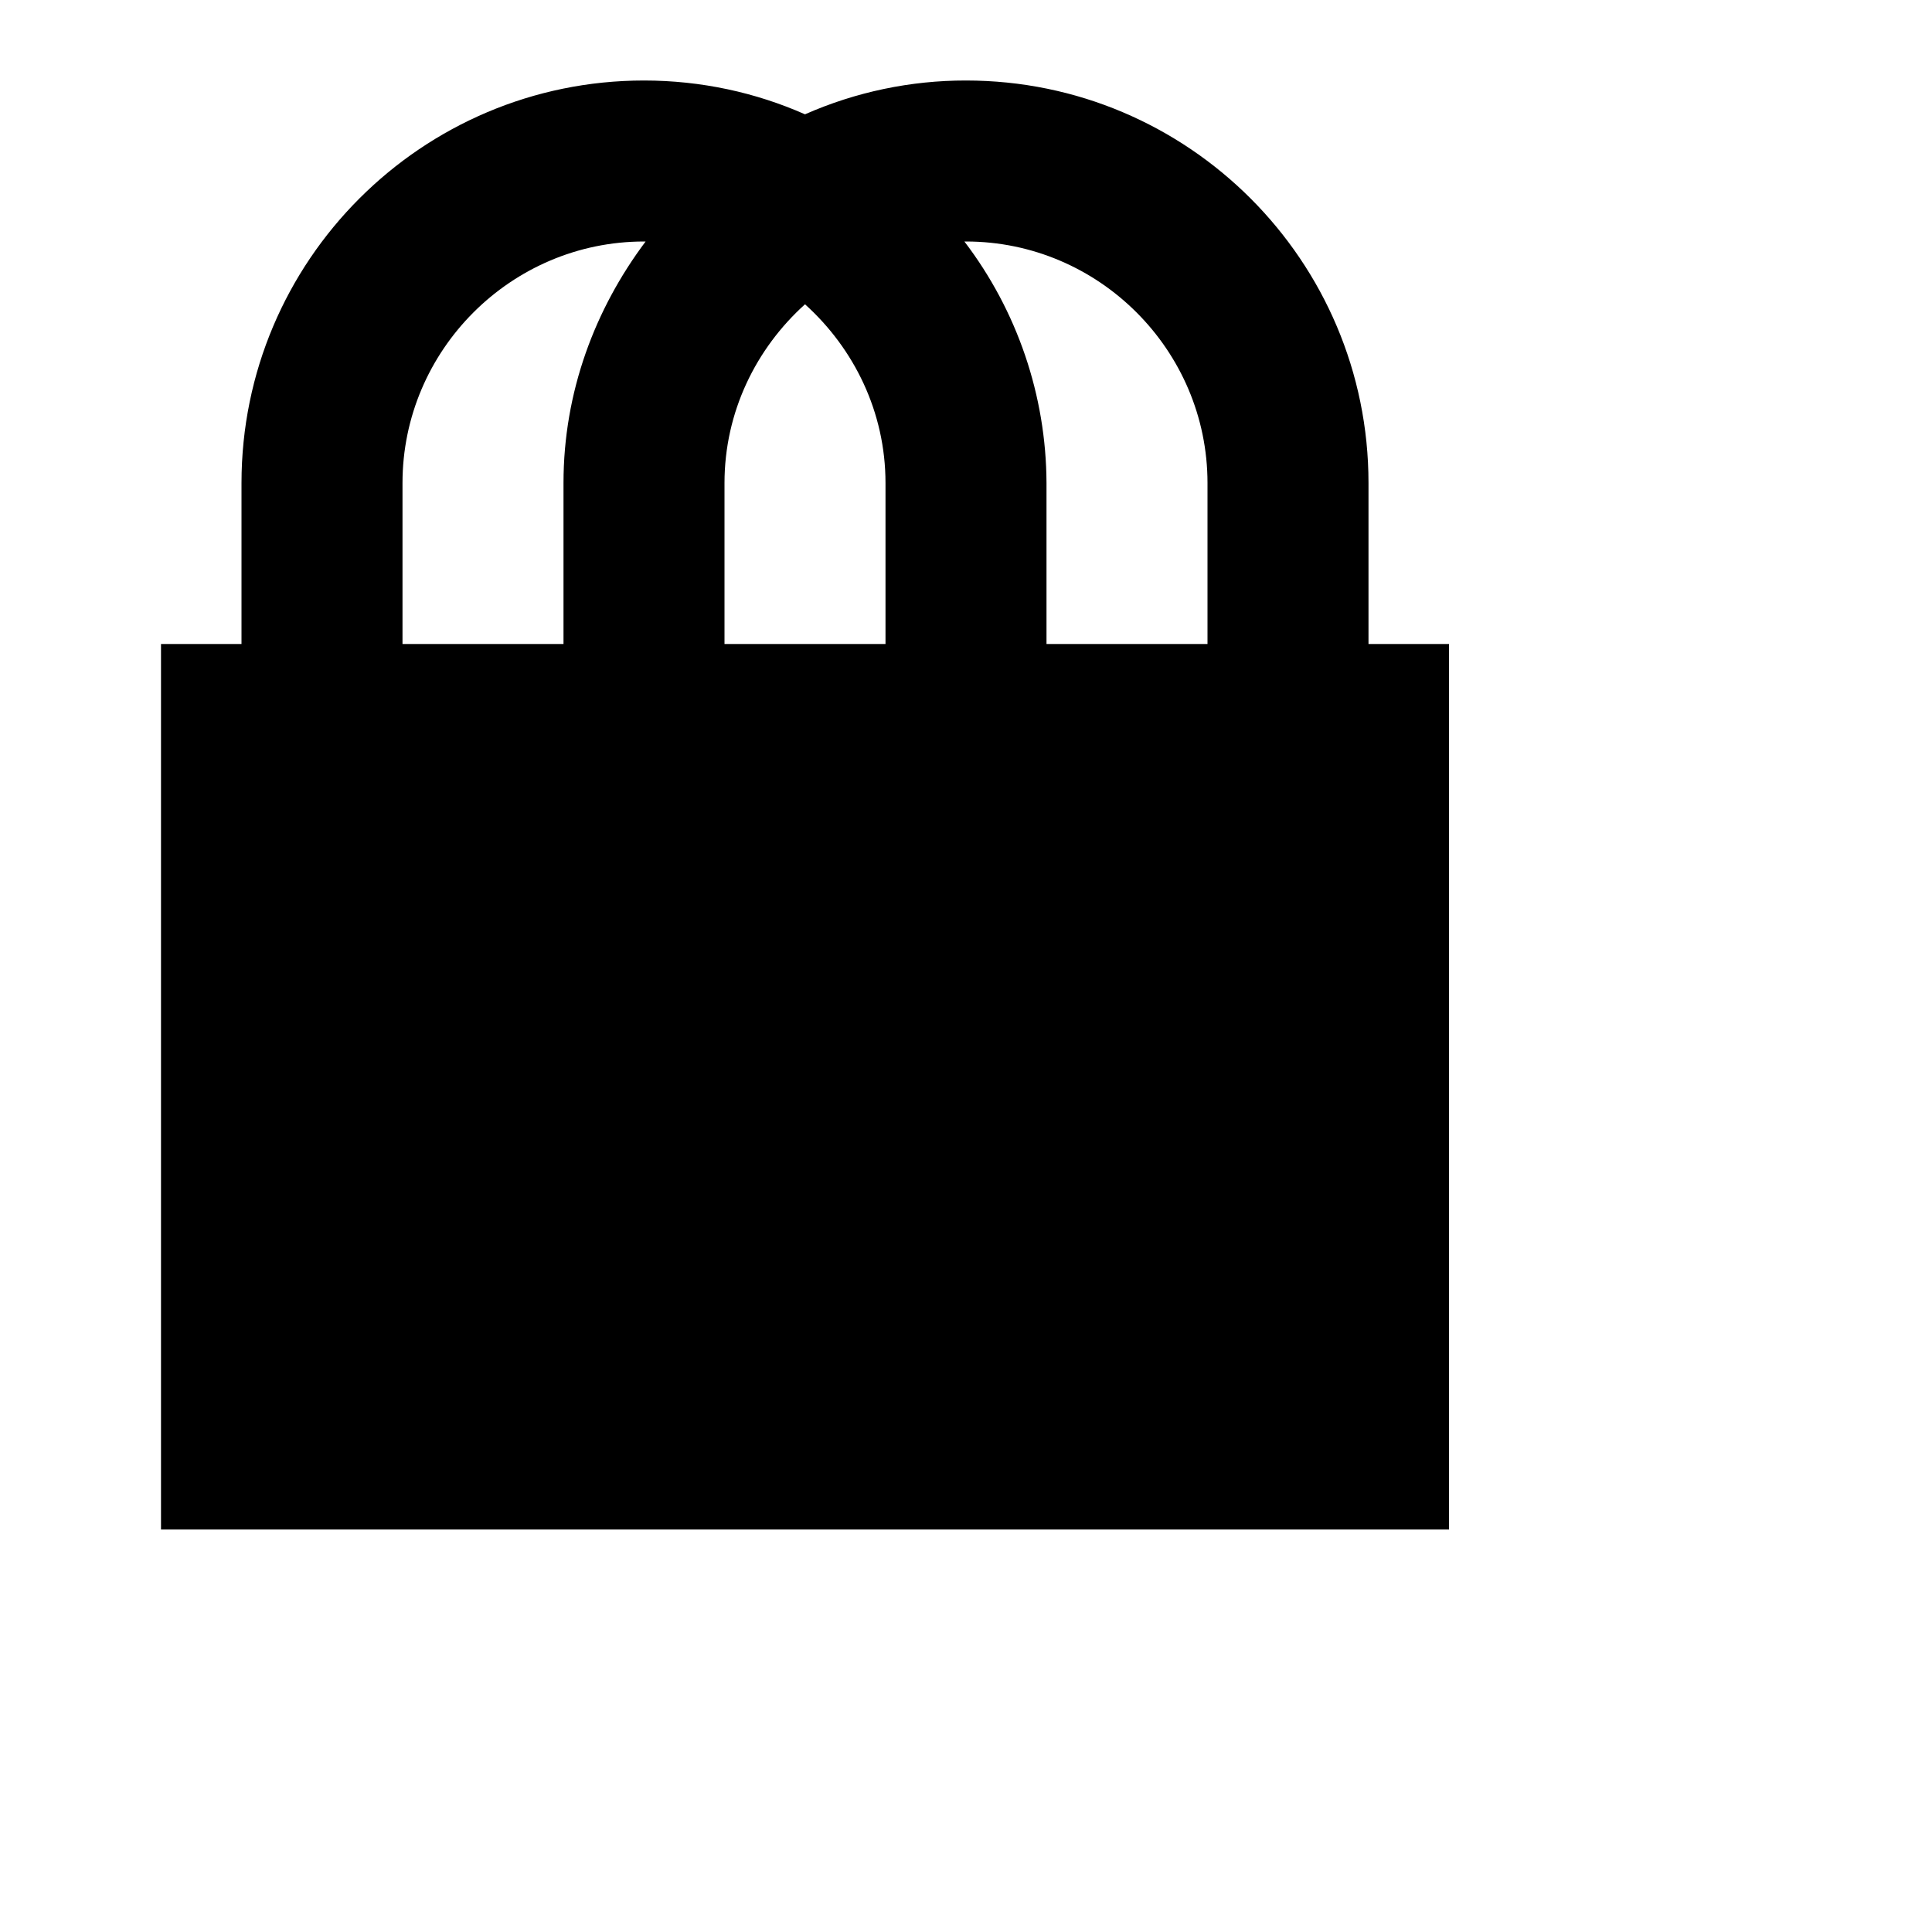
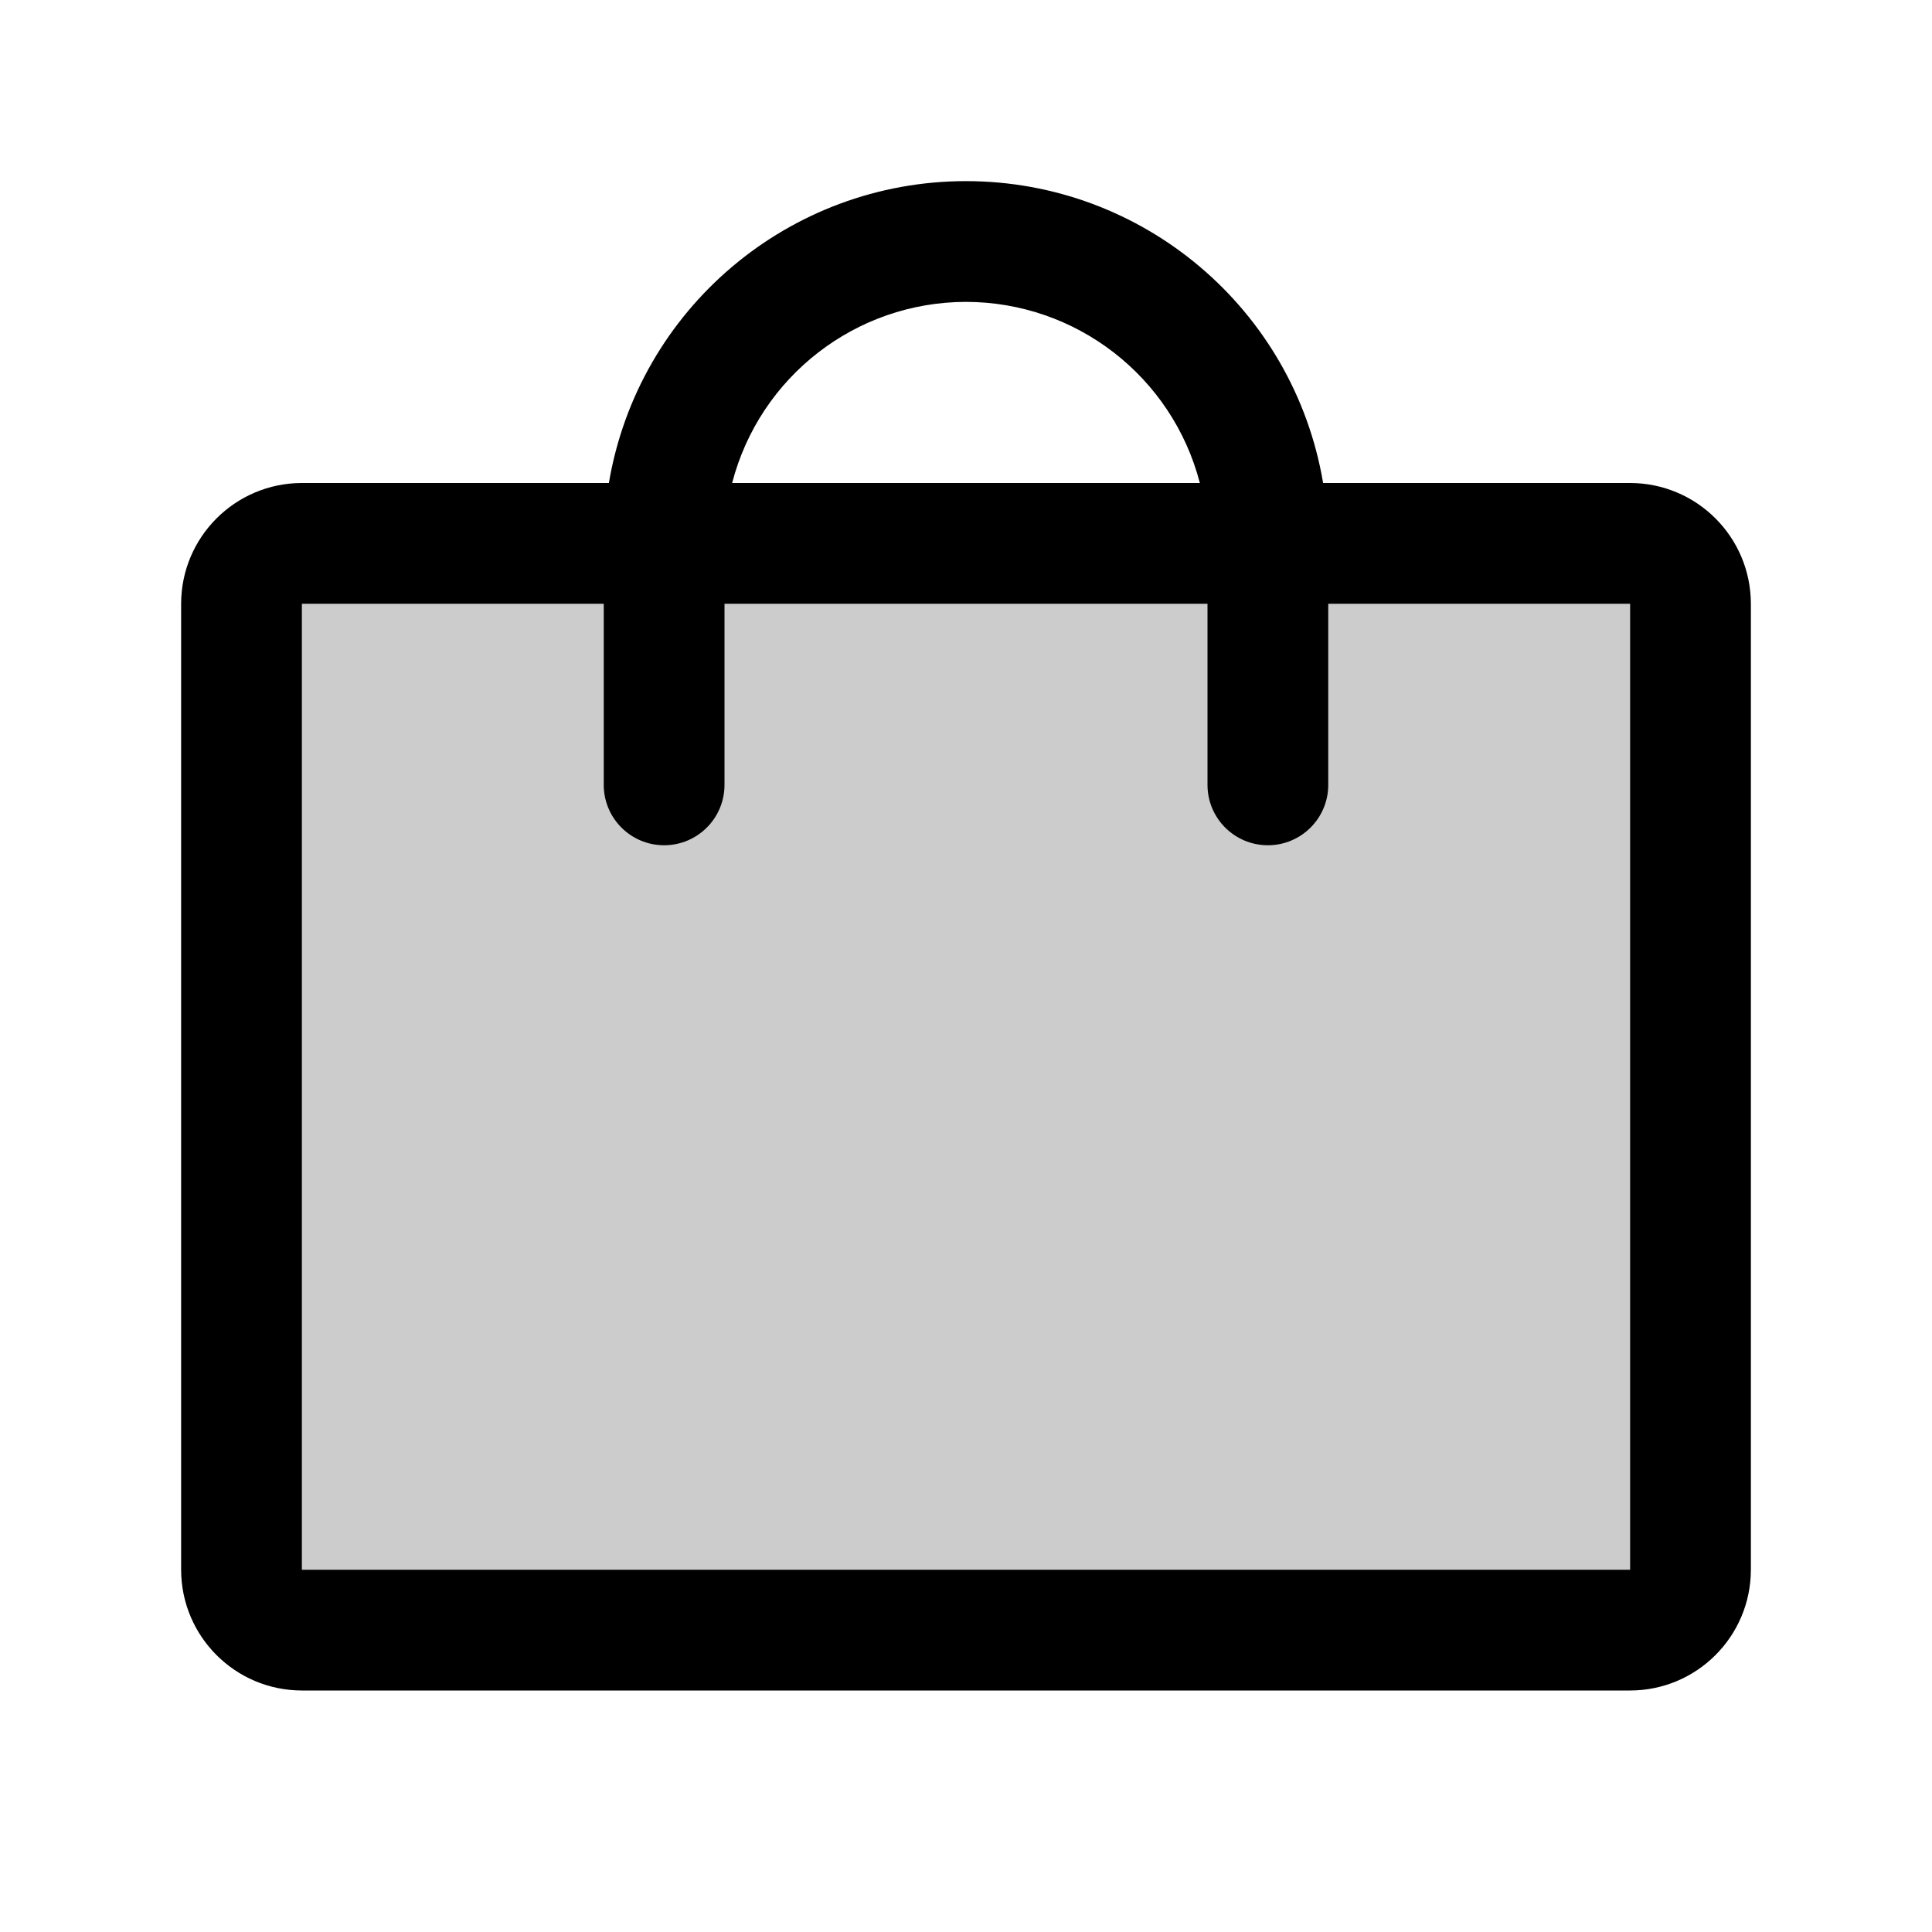
- <svg xmlns="http://www.w3.org/2000/svg" width="24" height="24" viewBox="0 0 24 24" fill="none">
-   <path fill="currentColor" d="M17 8h1v11H2V8h1V6c0-2.76 2.24-5 5-5c.71 0 1.39.15 2 .42A4.94 4.94 0 0 1 12 1c2.76 0 5 2.24 5 5v2zM5 6v2h2V6c0-1.13.39-2.16 1.02-3H8C6.35 3 5 4.35 5 6zm10 2V6c0-1.65-1.35-3-3-3h-.02A4.98 4.98 0 0 1 13 6v2h2zm-5-4.22C9.39 4.33 9 5.12 9 6v2h2V6c0-.88-.39-1.67-1-2.22z" />
+ <svg xmlns="http://www.w3.org/2000/svg" width="256px" height="256px" viewBox="0 0 256 256" id="Flat">
+   <g opacity="0.2">
+     <rect x="32" y="72" width="192" height="144" rx="8" />
+   </g>
+   <path d="M216,64H175.321a47.991,47.991,0,0,0-94.642,0H40A16.018,16.018,0,0,0,24,80V208a16.018,16.018,0,0,0,16,16H216a16.018,16.018,0,0,0,16-16V80A16.018,16.018,0,0,0,216,64ZM128,40a32.058,32.058,0,0,1,30.987,24H97.013A32.058,32.058,0,0,1,128,40Zm88,168H40V80H80v24a8,8,0,0,0,16,0V80h64v24a8,8,0,0,0,16,0V80h40Z" />
</svg>
